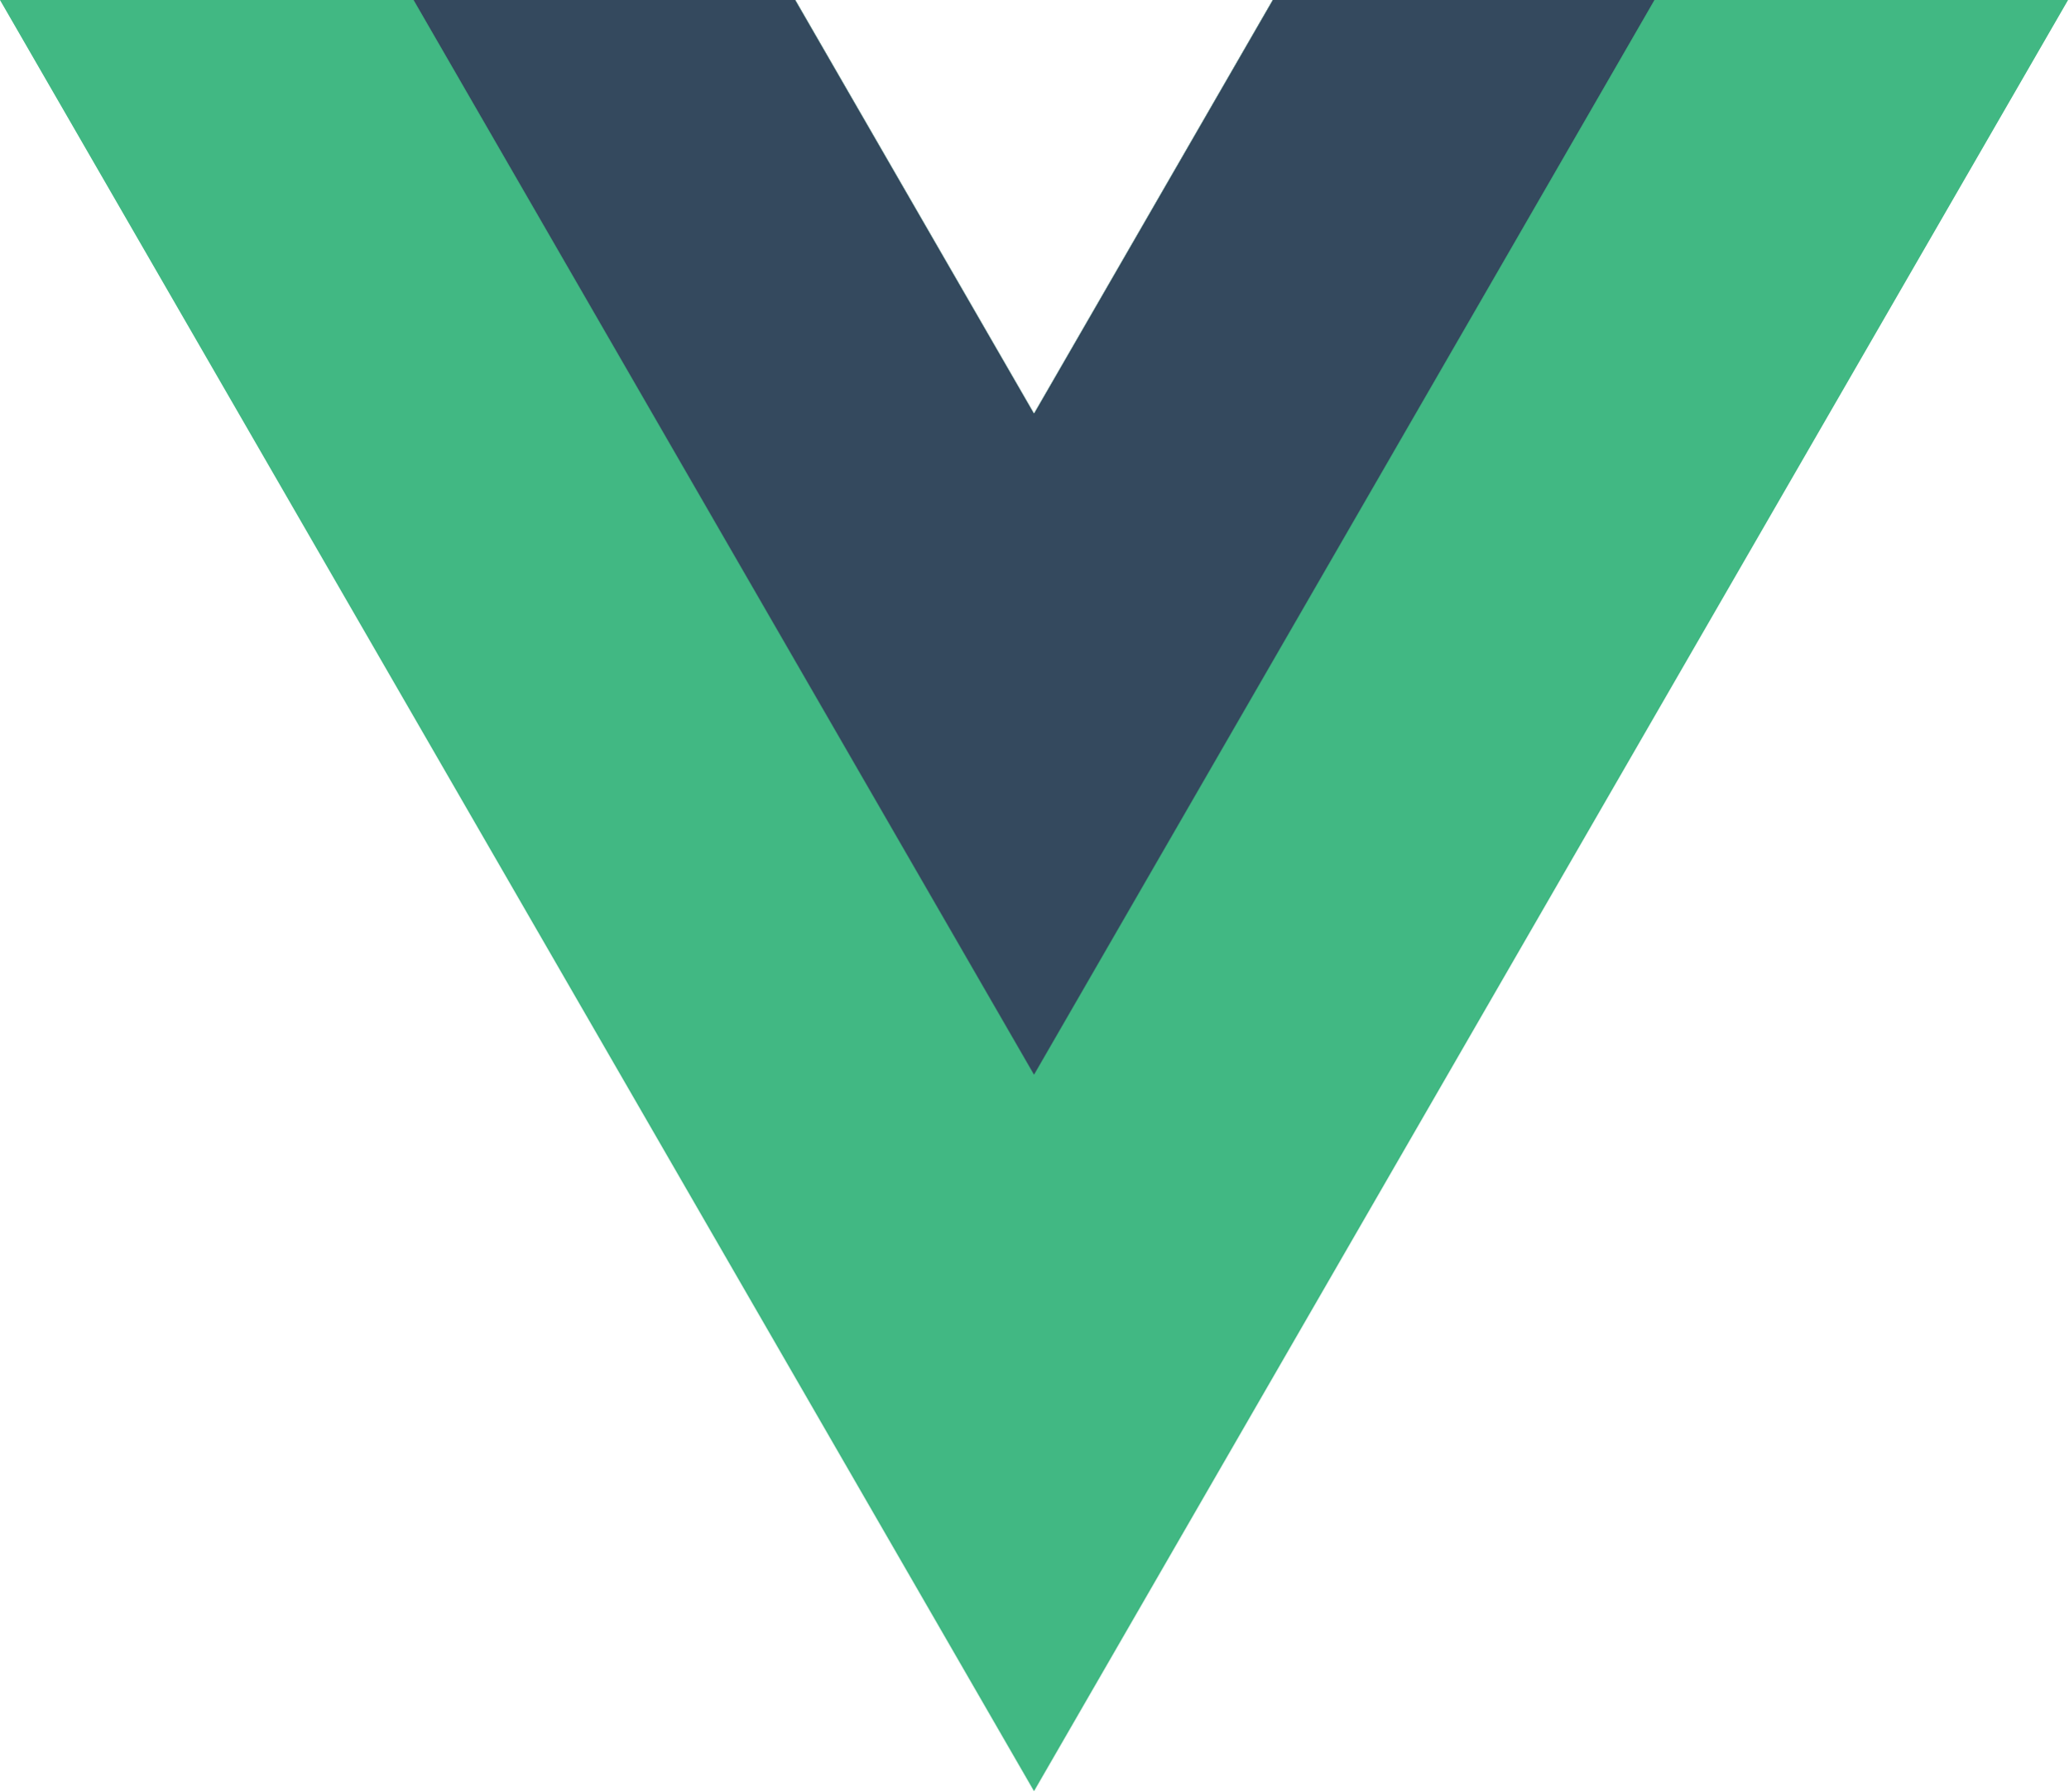
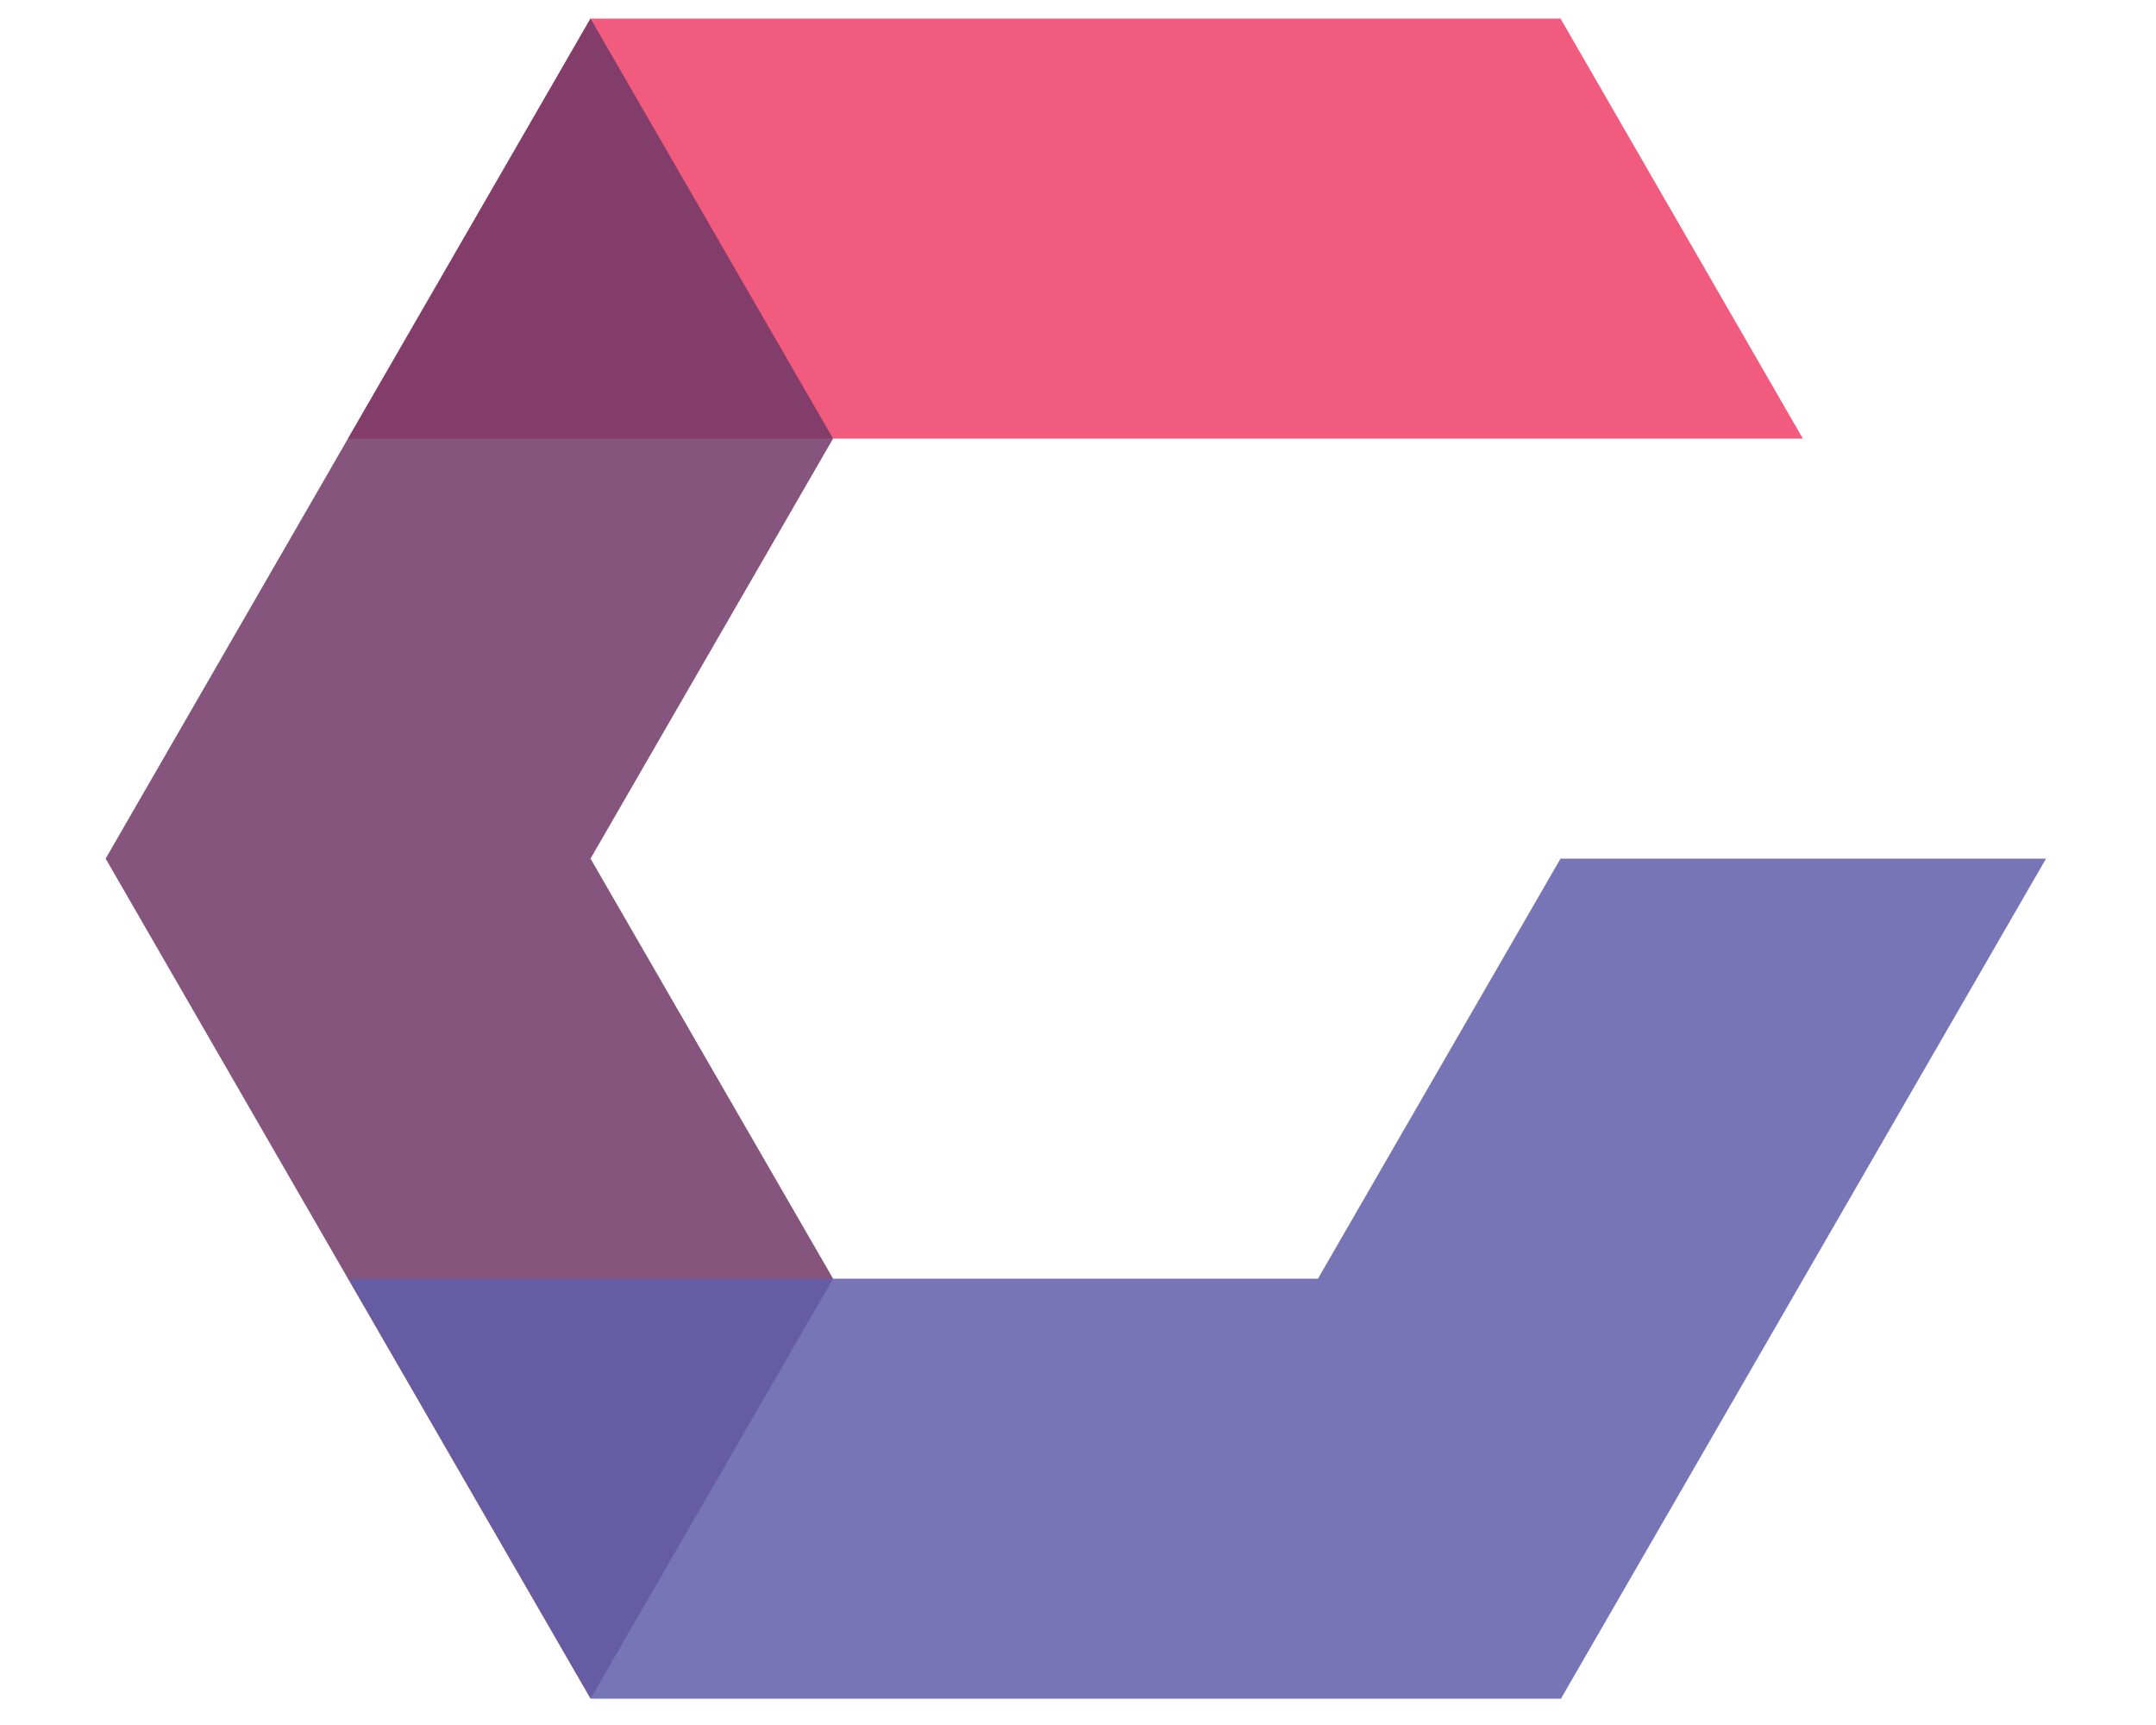
- <svg xmlns="http://www.w3.org/2000/svg" viewBox="0 0 261.76 226.69">
-   <path d="M161.096.001l-30.225 52.351L100.647.001H-.005l130.877 226.688L261.749.001z" fill="#41b883" />
-   <path d="M161.096.001l-30.225 52.351L100.647.001H52.346l78.526 136.01L209.398.001z" fill="#34495e" />
+ <svg xmlns="http://www.w3.org/2000/svg" version="1.1" id="Layer_1" x="0px" y="0px" viewBox="0 0 1000 800" enable-background="new 0 0 1000 800" xml:space="preserve">
+   <g>
+     <polygon opacity="0.85" fill="#EF3F67" enable-background="new    " points="723.8,8.6 498.8,8.6 273.9,8.6 161.4,203.4    386.4,203.4 611.3,203.4 836.2,203.4  " />
+     <polygon opacity="0.85" fill="#703766" enable-background="new    " points="273.9,398.2 273.9,398.2 386.4,203.4 386.4,203.4    273.9,8.6 161.4,203.4 161.4,203.4 49,398.2 49,398.2 161.4,593 161.4,593 273.9,787.8 386.4,593 386.4,593  " />
+     <polygon opacity="0.85" fill="#5F5DA9" enable-background="new    " points="949,398.2 723.8,398.2 611.3,593 606.9,593 386.6,593    161.7,593 274.2,787.8 498.8,787.8 499.1,787.8 618.6,787.8 723.8,787.8 724,787.8 836.5,593 836.5,593  " />
+   </g>
</svg>
